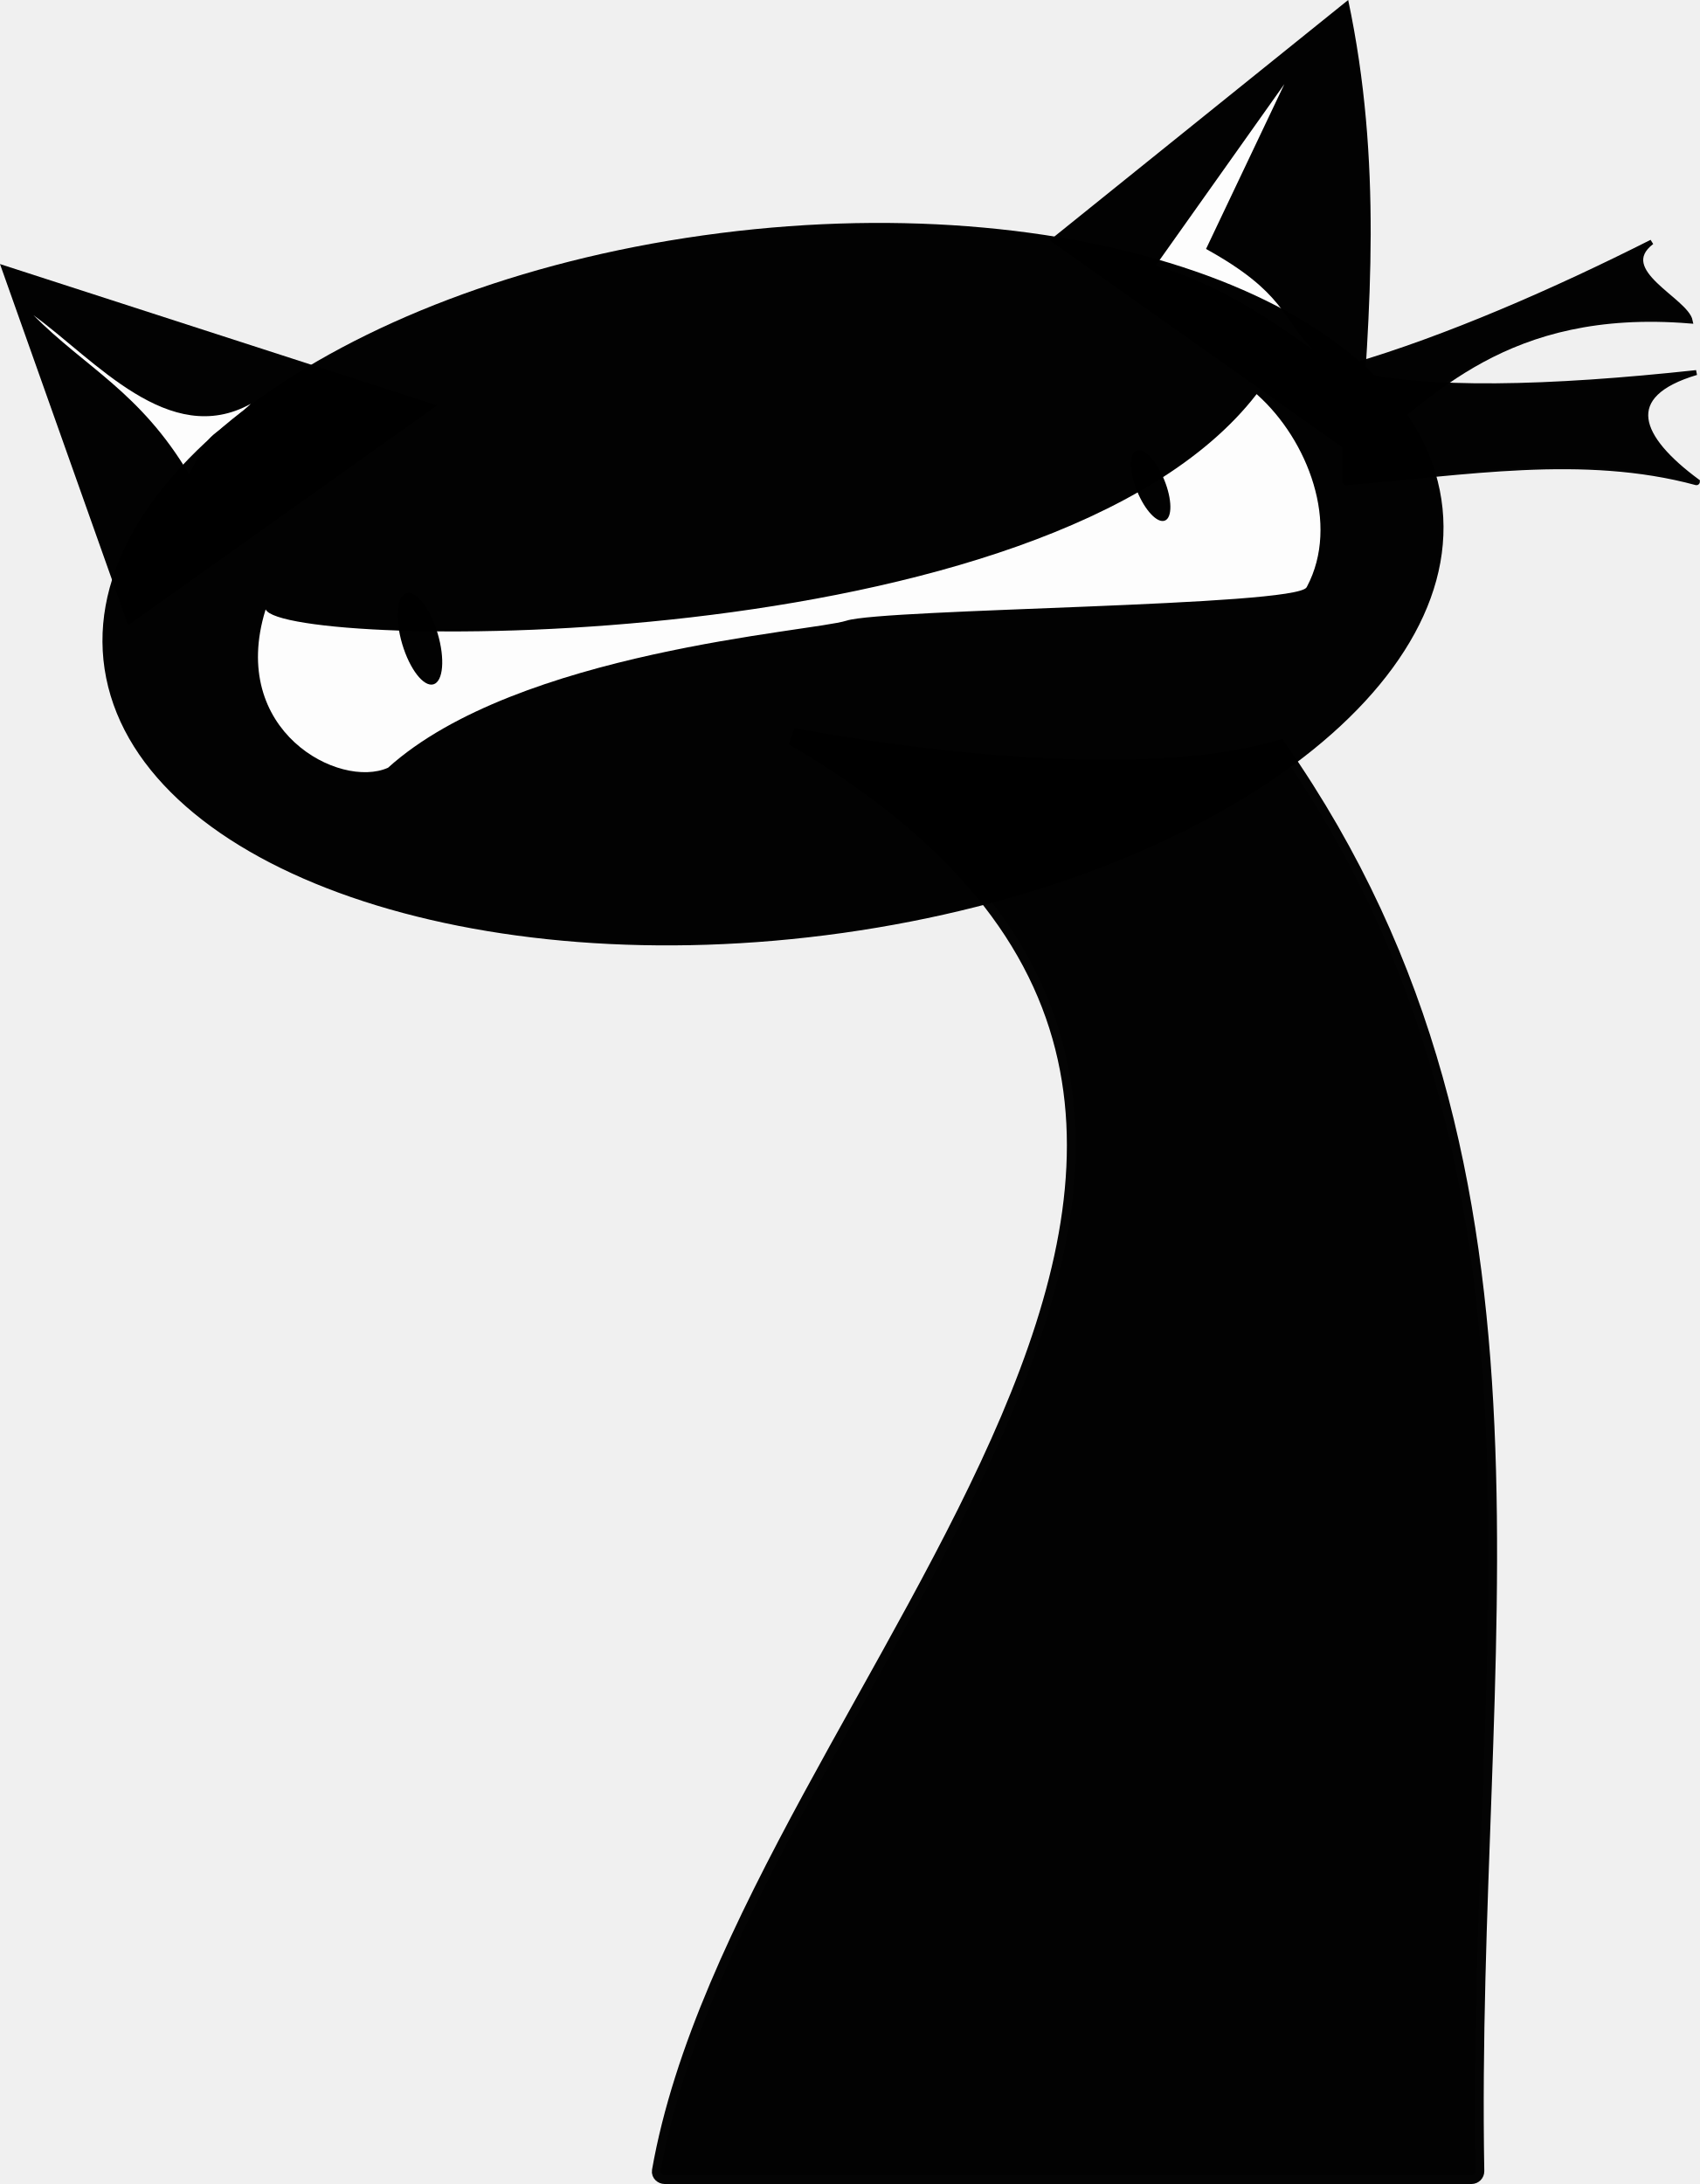
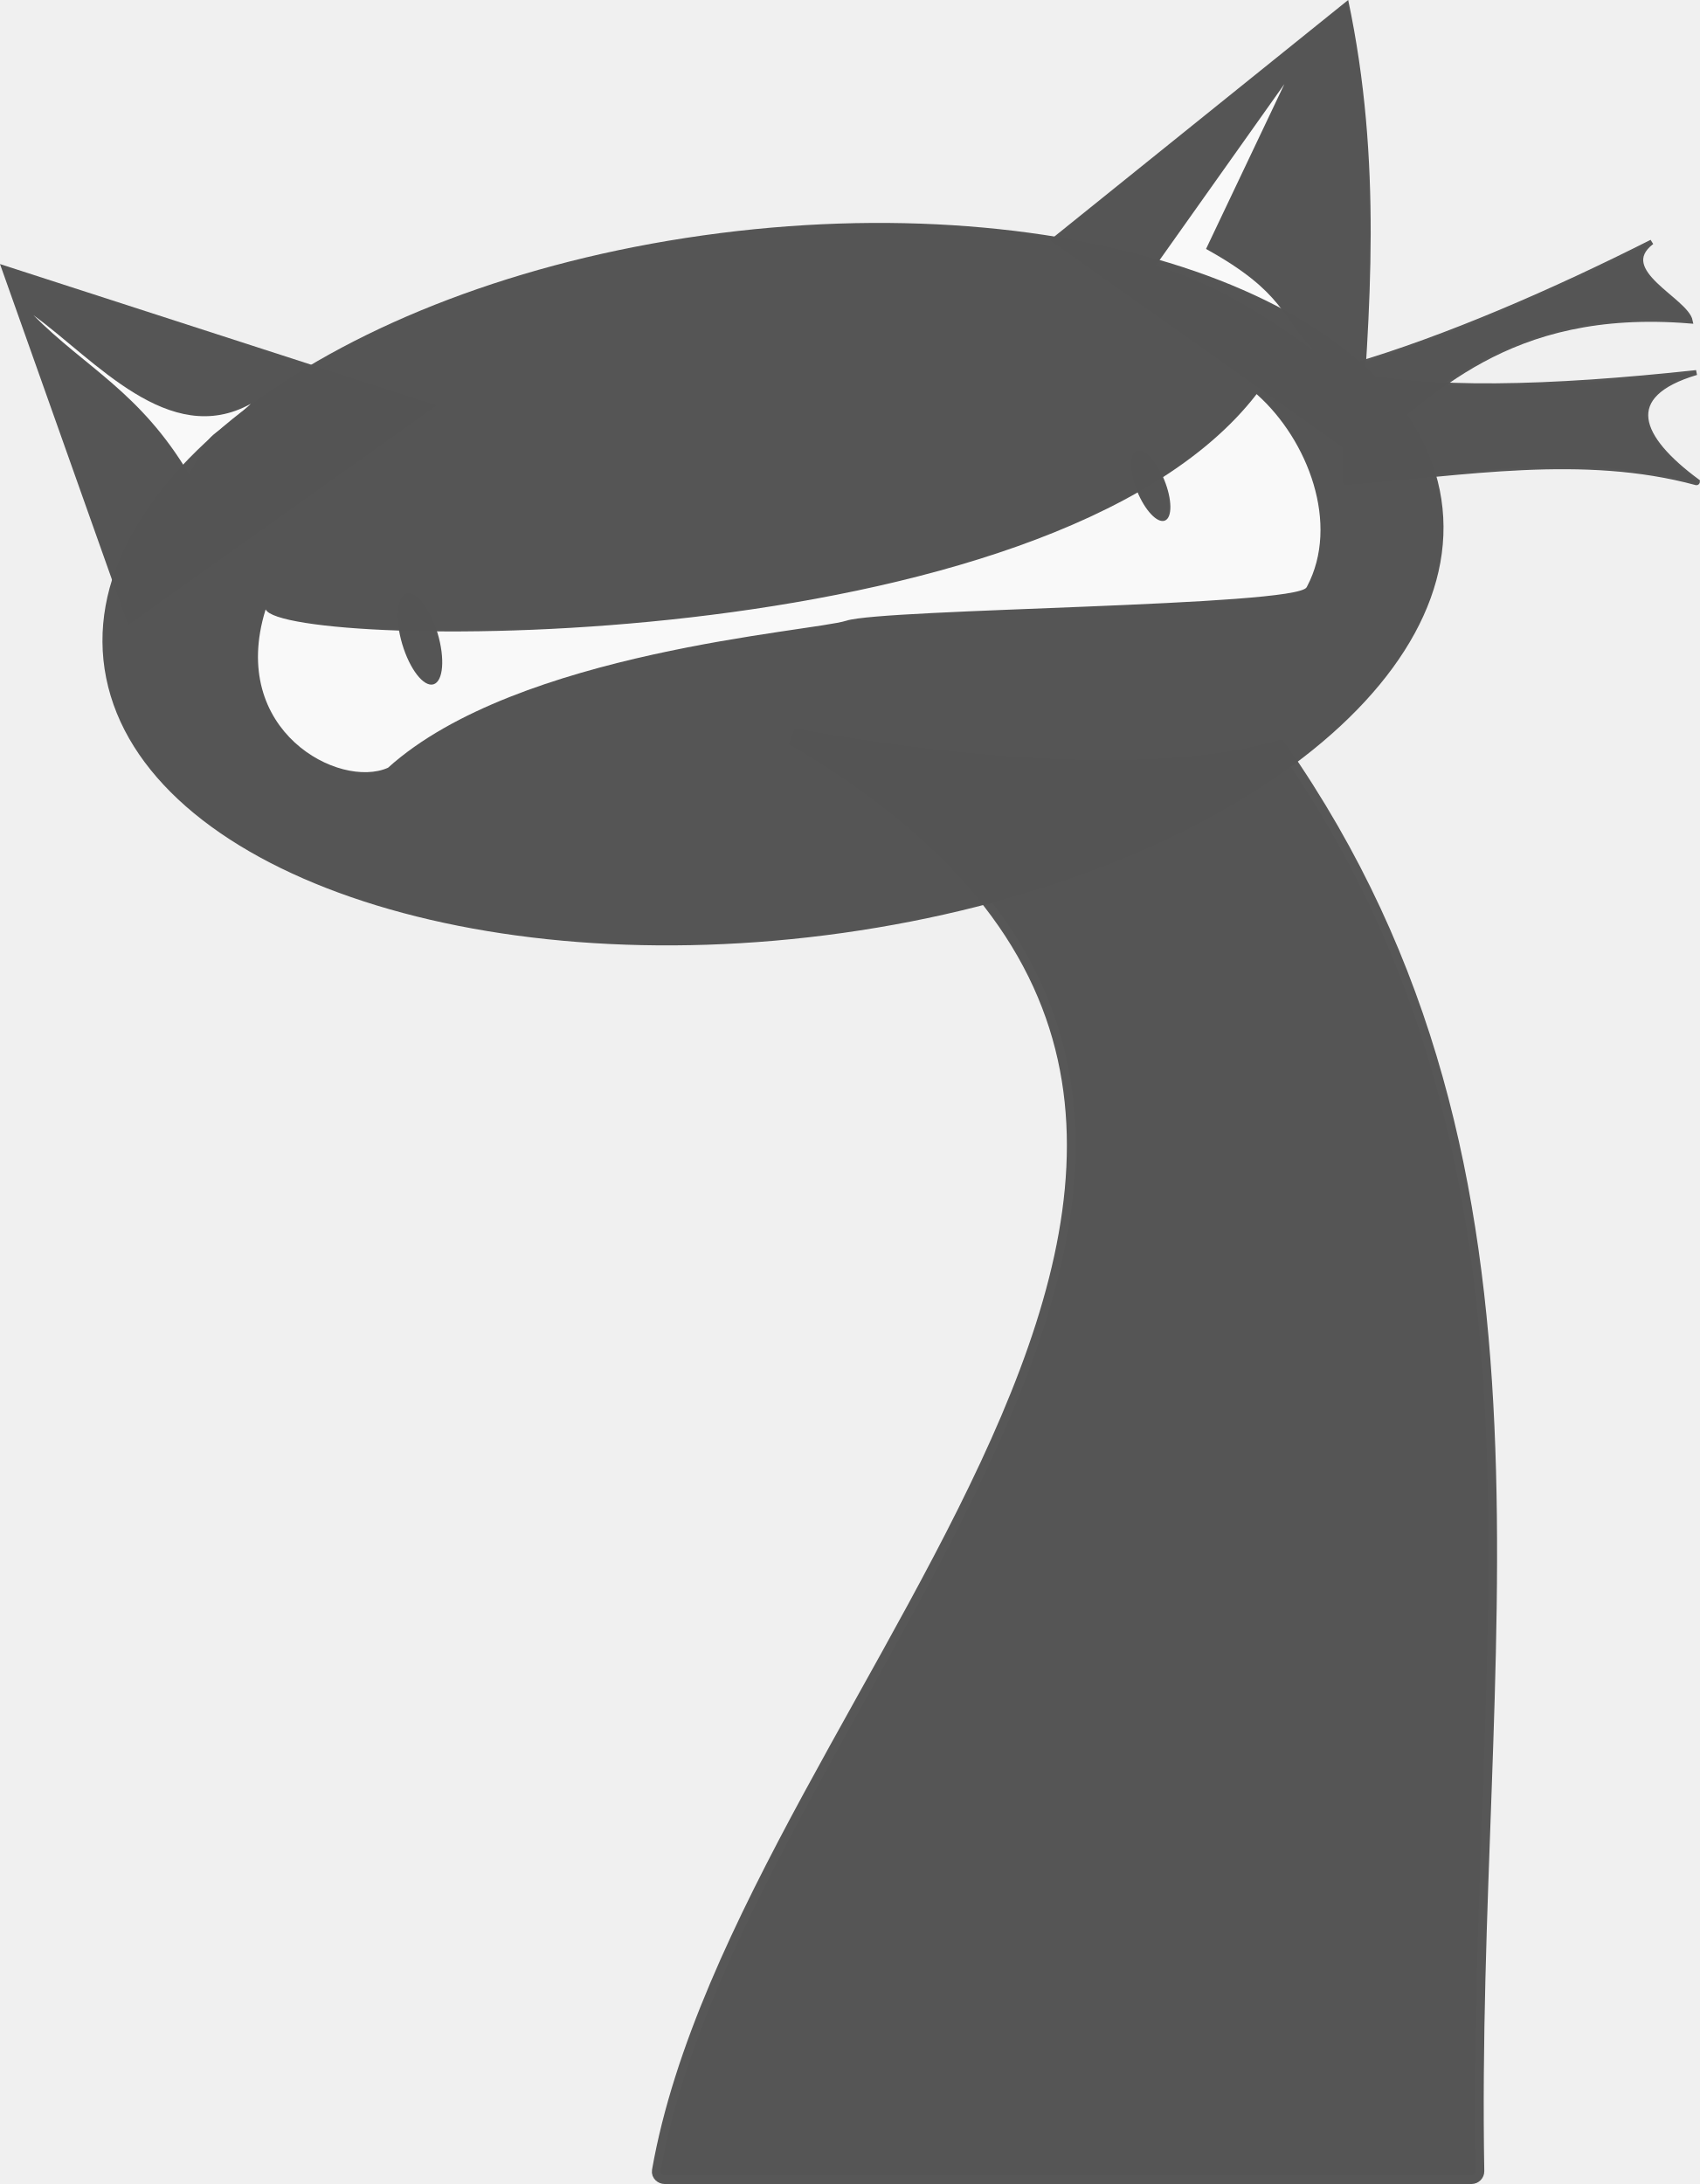
- <svg xmlns="http://www.w3.org/2000/svg" width="204.351mm" height="262.534mm" viewBox="0 0 204.351 262.534" version="1.1" id="svg3327">
+ <svg xmlns="http://www.w3.org/2000/svg" id="svg3327" version="1.1" viewBox="0 0 204.351 262.534" height="262.534mm" width="204.351mm">
  <defs id="defs3321" />
-   <g id="layer1" transform="translate(-2.901814,-9.250645)">
-     <g id="g3973">
-       <path id="path1355" d="m 164.723,54.036 c 9.576,2.33 24.419,1.906 42.093,0 -9.163,2.728 -7.008,7.828 0.141,13.101 0,0.078 -0.065,0.161 -0.141,0.141 -13.628,-3.694 -28.021,-1.123 -42.093,0 -0.077,0.004 -0.141,-0.062 -0.141,-0.141 V 54.176 c 0,-0.078 0.065,-0.159 0.141,-0.141 z" style="opacity:0.99;fill:#000000;fill-opacity:1;stroke:#000000;stroke-width:0.592;stroke-miterlimit:4;stroke-dasharray:none;stroke-opacity:0.992" />
-       <path id="path1357" d="M 156.618,99.291 C 135.858,105.325 98.227,97.794 98.227,97.794 178.563,144.836 92.565,212.036 82.313,270.243 c -0.048,0.271 0.221,0.497 0.496,0.497 h 96.978 c 0.275,0 0.499,-0.221 0.496,-0.497 -1.118,-62.272 12.255,-119.488 -23.665,-170.952 z" style="opacity:0.99;fill:#000000;fill-opacity:1;stroke:#000000;stroke-width:2.091;stroke-miterlimit:4;stroke-dasharray:none;stroke-opacity:0.992" />
-       <path style="opacity:0.99;fill:#000000;fill-opacity:1;stroke:#000000;stroke-width:0.592;stroke-miterlimit:4;stroke-dasharray:none;stroke-opacity:0.992" d="m 166.775,62.877 c 8,-5.736 17.028,-16.871 39.315,-15.036 -0.496,-2.521 -9.199,-5.995 -4.638,-9.495 -11.677,5.892 -24.68,11.572 -36.095,14.916 0,0 0.285,6.547 1.236,9.535 0.025,0.074 0.117,0.125 0.181,0.081 z" id="path1359" />
-       <path id="path1361" d="M 18.304,84.401 55.436,57.984 2.902,40.993 Z" style="opacity:0.99;fill:#000000;fill-opacity:1;stroke:none;stroke-width:0.172;stroke-miterlimit:4;stroke-dasharray:none;stroke-opacity:1" />
-       <path style="opacity:0.99;fill:#000000;fill-opacity:1;stroke:none;stroke-width:0.172;stroke-miterlimit:4;stroke-dasharray:none;stroke-opacity:1" d="m 129.09,38.135 37.207,26.313 c 1.318,-17.896 2.791,-35.748 -1.33,-55.198 z" id="path1363" />
-       <path id="path1366" d="m 141.818,41.187 c 6.946,2 13.049,5.893 18.978,10.176 -3.861,-3.962 -3.484,-6.97 -12.917,-12.185 l 9.415,-19.816 z" style="opacity:0.99;fill:#ffffff;fill-opacity:1;stroke:none;stroke-width:0.098;stroke-miterlimit:4;stroke-dasharray:none;stroke-opacity:1" />
-       <path style="opacity:0.99;fill:#ffffff;fill-opacity:1;stroke:none;stroke-width:0.098;stroke-miterlimit:4;stroke-dasharray:none;stroke-opacity:1" d="m 25.636,66.266 c 3.208,-6.477 2.141,-3.405 7.414,-8.475 C 23.229,63.223 14.295,52.481 6.924,47.141 13.169,53.439 19.752,56.356 25.636,66.266 Z" id="path1368" />
-       <path id="ellipse1370" d="M 2.528,92.208 A 80.946,42.76 0 0 1 -78.418,134.968 80.946,42.76 0 0 1 -159.364,92.208 80.946,42.76 0 0 1 -78.418,49.448 80.946,42.76 0 0 1 2.528,92.208 Z" style="opacity:0.99;fill:#000000;fill-opacity:1;stroke:none;stroke-width:0.238;stroke-miterlimit:4;stroke-dasharray:none;stroke-opacity:1" transform="matrix(-0.9902407,0.1393677,0.1970516,0.9803931,0,0)" />
-       <path id="path1372" d="M 153.953,56.637 C 129.116,88.79 37.136,87.39 34.847,82.522 c -0.014,-0.029 -0.022,0.045 -0.041,0.076 -4.459,14.53 8.92,21.549 14.741,18.941 15.54,-14.025 51.003,-16.356 55.108,-17.679 4.533,-1.462 54.101,-1.719 55.317,-4.015 l 0.041,-0.077 c 3.989,-7.527 0.118,-17.618 -5.986,-23.08 -0.025,-0.022 -0.042,-0.059 -0.074,-0.052 -0.029,0.006 0,3.1e-5 0,4.7e-5 z" style="opacity:0.99;fill:#ffffff;fill-opacity:1;stroke:none;stroke-width:0.162;stroke-miterlimit:4;stroke-dasharray:none;stroke-opacity:1" />
-       <path id="ellipse1374" d="m -24.484,97.663 a 2.223,5.715 0 0 1 -2.223,5.715 2.223,5.715 0 0 1 -2.223,-5.715 2.223,5.715 0 0 1 2.223,-5.715 2.223,5.715 0 0 1 2.223,5.715 z" style="opacity:0.99;fill:#000000;fill-opacity:1;stroke:none;stroke-width:0.26;stroke-miterlimit:4;stroke-dasharray:none;stroke-opacity:1" transform="matrix(-0.9586948,0.2844367,0.2844367,0.9586948,0,0)" />
-       <path id="ellipse1376" d="m -103.632,115.793 a 1.767,4.544 0 0 1 -1.767,4.544 1.767,4.544 0 0 1 -1.767,-4.544 1.767,4.544 0 0 1 1.767,-4.544 1.767,4.544 0 0 1 1.767,4.544 z" style="opacity:0.99;fill:#000000;fill-opacity:1;stroke:none;stroke-width:0.207;stroke-miterlimit:4;stroke-dasharray:none;stroke-opacity:1" transform="matrix(-0.926491,0.3763168,0.3763168,0.926491,0,0)" />
+   <g transform="translate(-2.901814,-9.250645)" id="layer1">
+     <g style="opacity:0.65" id="g3973">
+       <path style="opacity:0.99;fill:#000000;fill-opacity:1;stroke:#000000;stroke-width:0.592;stroke-miterlimit:4;stroke-dasharray:none;stroke-opacity:0.992" d="m 164.723,54.036 c 9.576,2.33 24.419,1.906 42.093,0 -9.163,2.728 -7.008,7.828 0.141,13.101 0,0.078 -0.065,0.161 -0.141,0.141 -13.628,-3.694 -28.021,-1.123 -42.093,0 -0.077,0.004 -0.141,-0.062 -0.141,-0.141 V 54.176 c 0,-0.078 0.065,-0.159 0.141,-0.141 z" id="path1355" />
+       <path style="opacity:0.99;fill:#000000;fill-opacity:1;stroke:#000000;stroke-width:2.091;stroke-miterlimit:4;stroke-dasharray:none;stroke-opacity:0.992" d="M 156.618,99.291 C 135.858,105.325 98.227,97.794 98.227,97.794 178.563,144.836 92.565,212.036 82.313,270.243 c -0.048,0.271 0.221,0.497 0.496,0.497 h 96.978 c 0.275,0 0.499,-0.221 0.496,-0.497 -1.118,-62.272 12.255,-119.488 -23.665,-170.952 z" id="path1357" />
+       <path id="path1359" d="m 166.775,62.877 c 8,-5.736 17.028,-16.871 39.315,-15.036 -0.496,-2.521 -9.199,-5.995 -4.638,-9.495 -11.677,5.892 -24.68,11.572 -36.095,14.916 0,0 0.285,6.547 1.236,9.535 0.025,0.074 0.117,0.125 0.181,0.081 z" style="opacity:0.99;fill:#000000;fill-opacity:1;stroke:#000000;stroke-width:0.592;stroke-miterlimit:4;stroke-dasharray:none;stroke-opacity:0.992" />
+       <path style="opacity:0.99;fill:#000000;fill-opacity:1;stroke:none;stroke-width:0.172;stroke-miterlimit:4;stroke-dasharray:none;stroke-opacity:1" d="M 18.304,84.401 55.436,57.984 2.902,40.993 Z" id="path1361" />
+       <path id="path1363" d="m 129.09,38.135 37.207,26.313 c 1.318,-17.896 2.791,-35.748 -1.33,-55.198 z" style="opacity:0.99;fill:#000000;fill-opacity:1;stroke:none;stroke-width:0.172;stroke-miterlimit:4;stroke-dasharray:none;stroke-opacity:1" />
+       <path style="opacity:0.99;fill:#ffffff;fill-opacity:1;stroke:none;stroke-width:0.098;stroke-miterlimit:4;stroke-dasharray:none;stroke-opacity:1" d="m 141.818,41.187 c 6.946,2 13.049,5.893 18.978,10.176 -3.861,-3.962 -3.484,-6.97 -12.917,-12.185 l 9.415,-19.816 z" id="path1366" />
+       <path id="path1368" d="m 25.636,66.266 c 3.208,-6.477 2.141,-3.405 7.414,-8.475 C 23.229,63.223 14.295,52.481 6.924,47.141 13.169,53.439 19.752,56.356 25.636,66.266 Z" style="opacity:0.99;fill:#ffffff;fill-opacity:1;stroke:none;stroke-width:0.098;stroke-miterlimit:4;stroke-dasharray:none;stroke-opacity:1" />
+       <path transform="matrix(-0.9902407,0.1393677,0.1970516,0.9803931,0,0)" style="opacity:0.99;fill:#000000;fill-opacity:1;stroke:none;stroke-width:0.238;stroke-miterlimit:4;stroke-dasharray:none;stroke-opacity:1" d="M 2.528,92.208 A 80.946,42.76 0 0 1 -78.418,134.968 80.946,42.76 0 0 1 -159.364,92.208 80.946,42.76 0 0 1 -78.418,49.448 80.946,42.76 0 0 1 2.528,92.208 Z" id="ellipse1370" />
+       <path style="opacity:0.99;fill:#ffffff;fill-opacity:1;stroke:none;stroke-width:0.162;stroke-miterlimit:4;stroke-dasharray:none;stroke-opacity:1" d="M 153.953,56.637 C 129.116,88.79 37.136,87.39 34.847,82.522 c -0.014,-0.029 -0.022,0.045 -0.041,0.076 -4.459,14.53 8.92,21.549 14.741,18.941 15.54,-14.025 51.003,-16.356 55.108,-17.679 4.533,-1.462 54.101,-1.719 55.317,-4.015 l 0.041,-0.077 c 3.989,-7.527 0.118,-17.618 -5.986,-23.08 -0.025,-0.022 -0.042,-0.059 -0.074,-0.052 -0.029,0.006 0,3.1e-5 0,4.7e-5 z" id="path1372" />
+       <path transform="matrix(-0.9586948,0.2844367,0.2844367,0.9586948,0,0)" style="opacity:0.99;fill:#000000;fill-opacity:1;stroke:none;stroke-width:0.26;stroke-miterlimit:4;stroke-dasharray:none;stroke-opacity:1" d="m -24.484,97.663 a 2.223,5.715 0 0 1 -2.223,5.715 2.223,5.715 0 0 1 -2.223,-5.715 2.223,5.715 0 0 1 2.223,-5.715 2.223,5.715 0 0 1 2.223,5.715 z" id="ellipse1374" />
+       <path transform="matrix(-0.926491,0.3763168,0.3763168,0.926491,0,0)" style="opacity:0.99;fill:#000000;fill-opacity:1;stroke:none;stroke-width:0.207;stroke-miterlimit:4;stroke-dasharray:none;stroke-opacity:1" d="m -103.632,115.793 a 1.767,4.544 0 0 1 -1.767,4.544 1.767,4.544 0 0 1 -1.767,-4.544 1.767,4.544 0 0 1 1.767,-4.544 1.767,4.544 0 0 1 1.767,4.544 z" id="ellipse1376" />
    </g>
  </g>
</svg>
